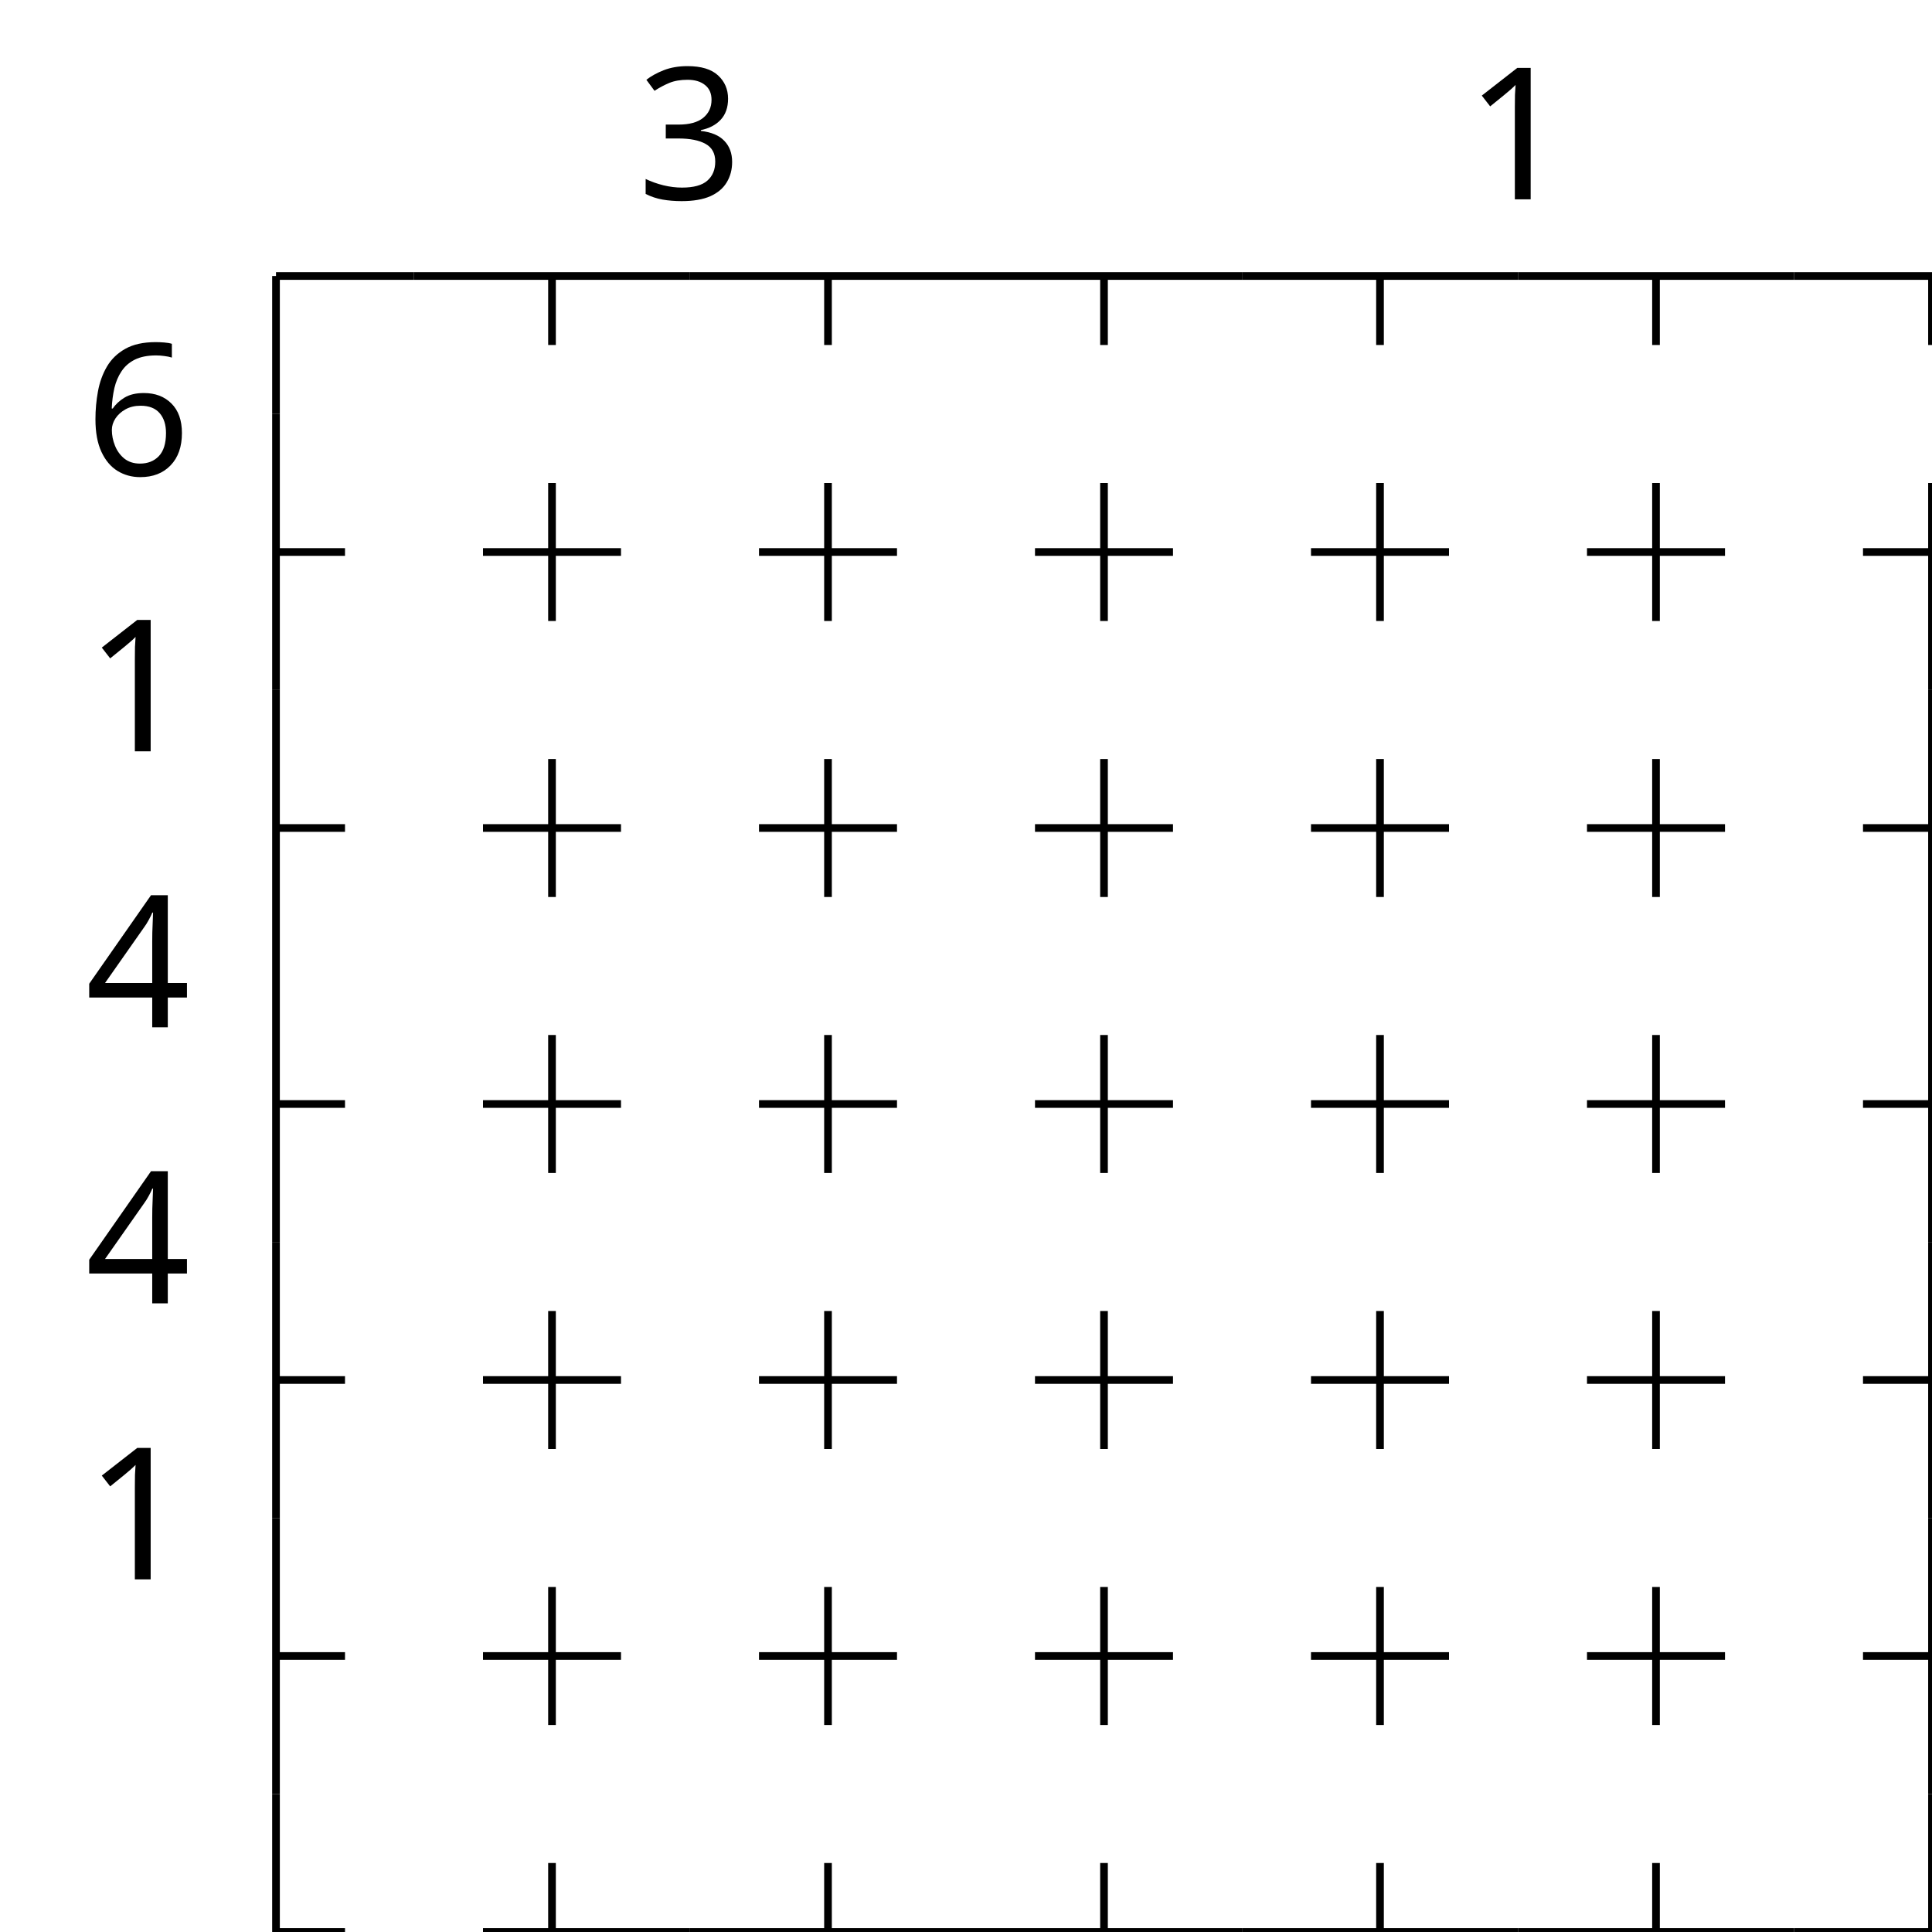
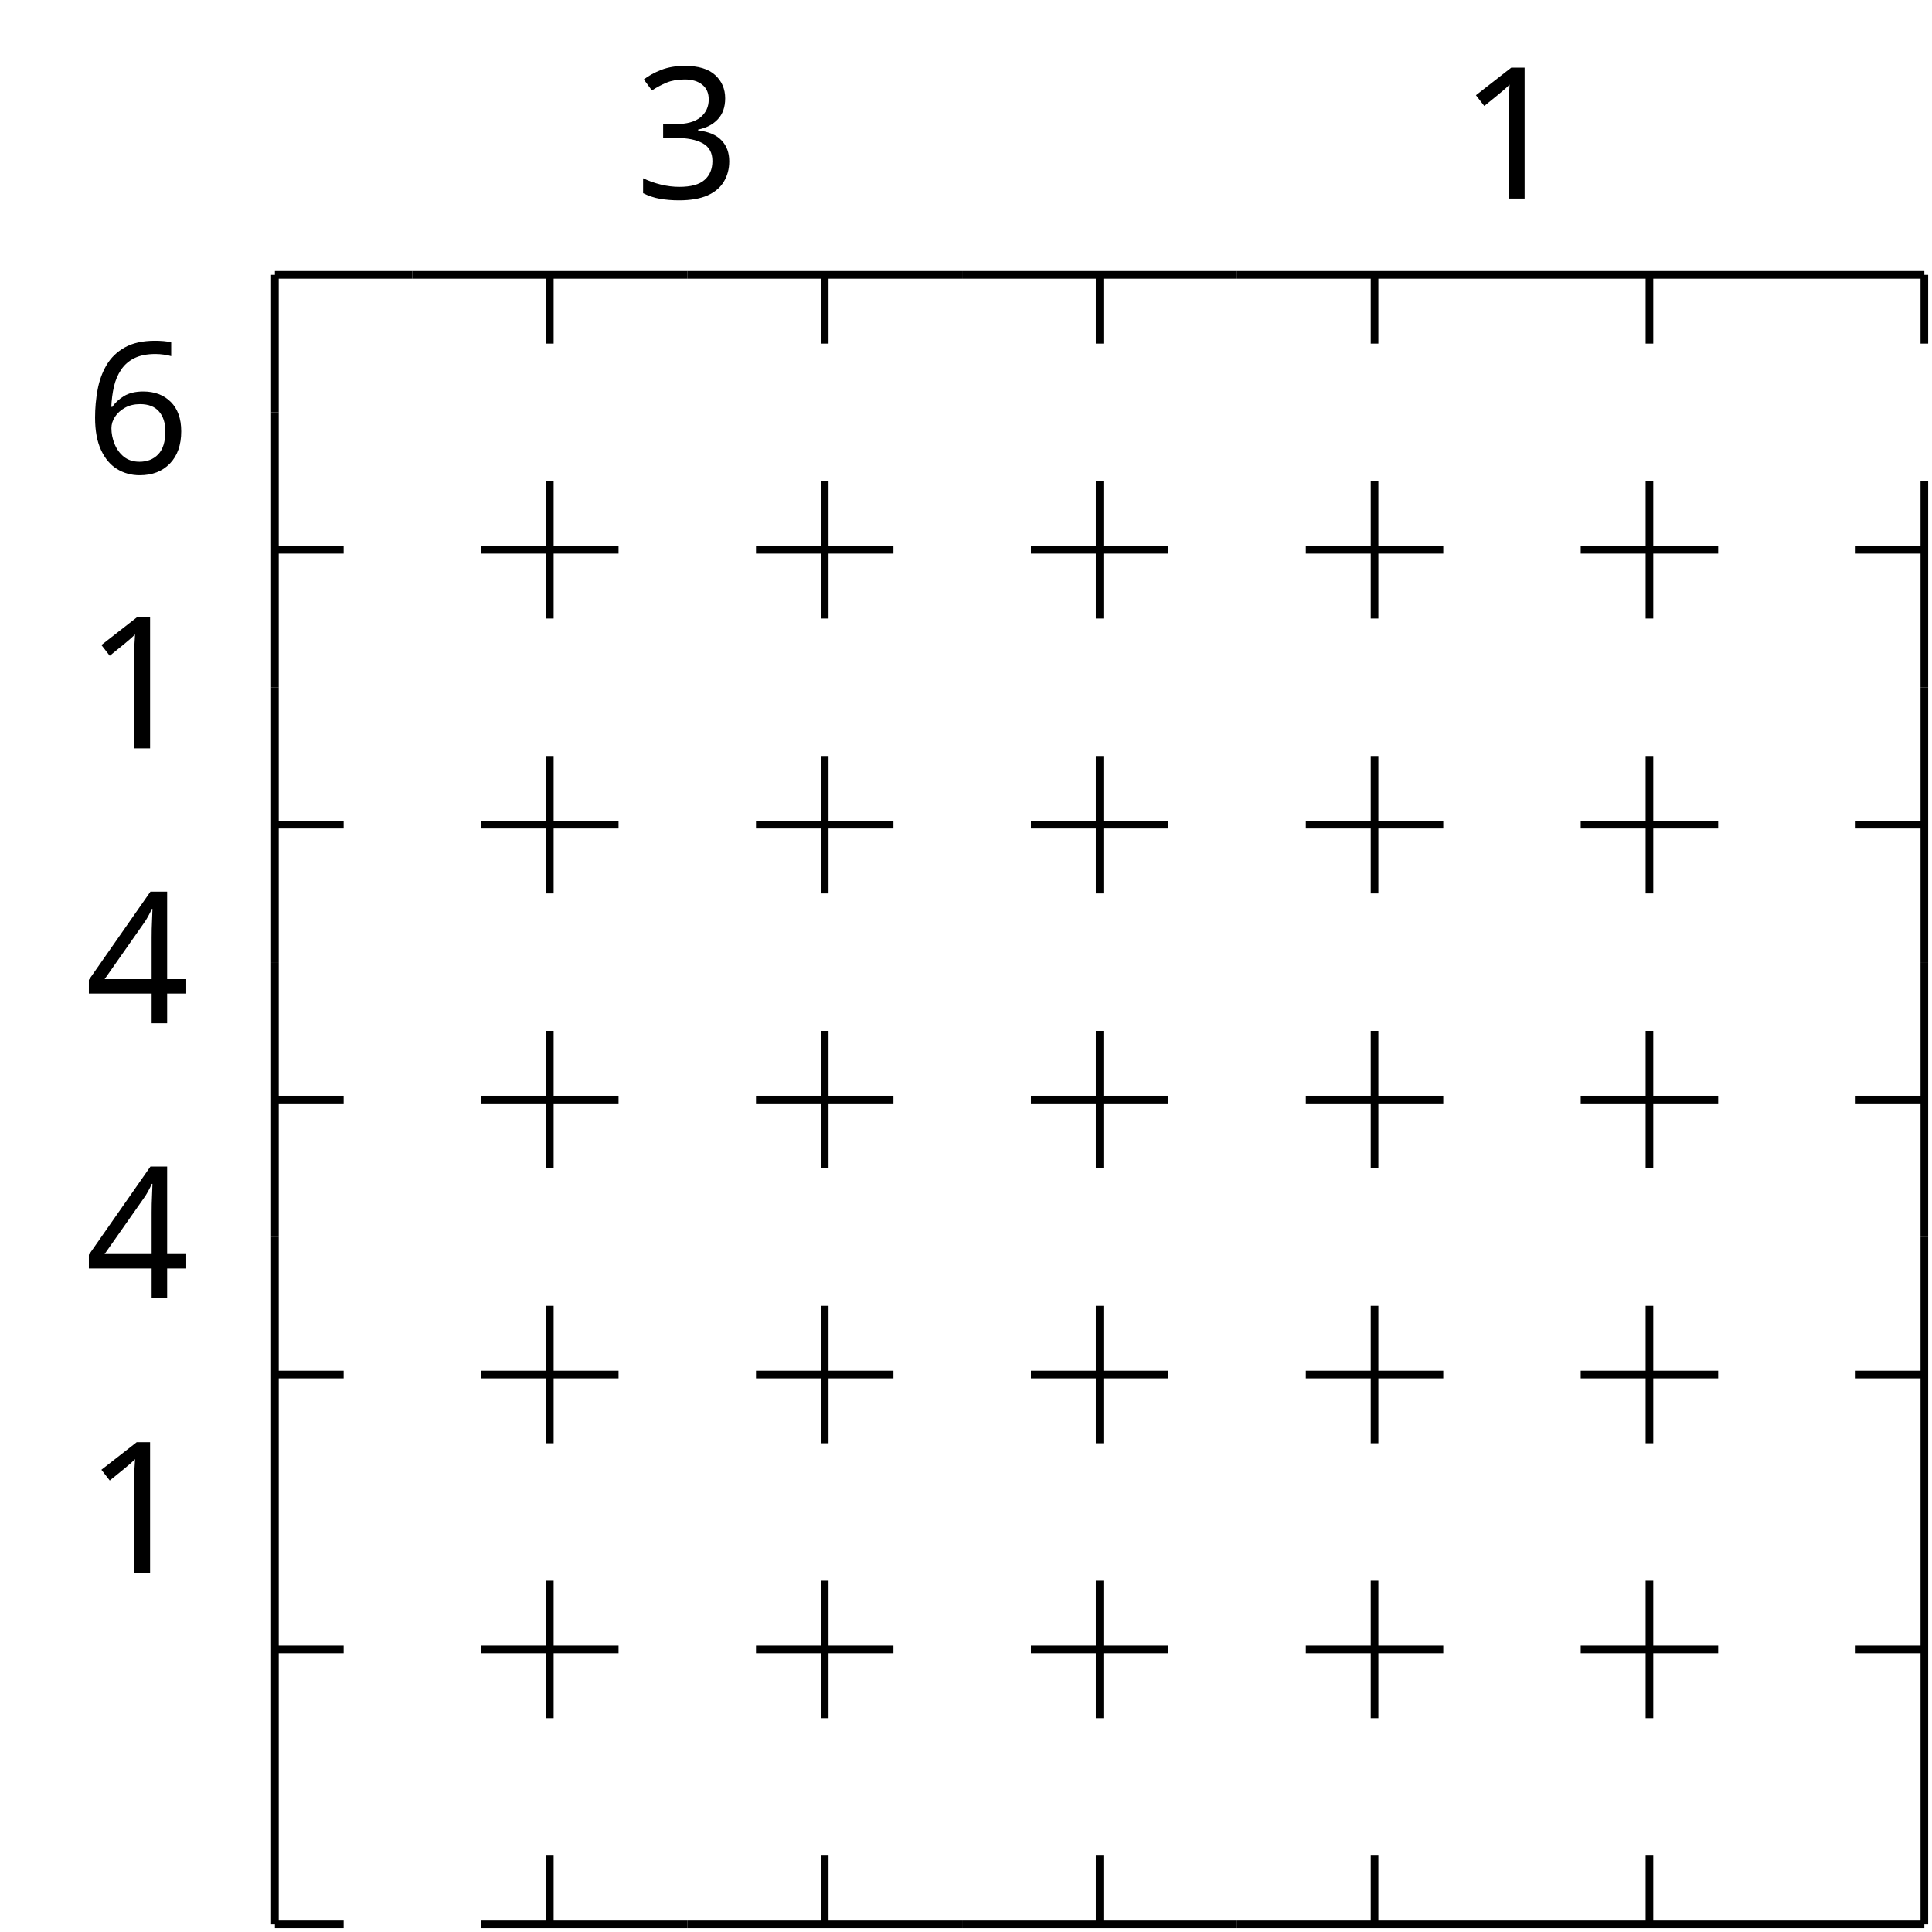
- <svg xmlns="http://www.w3.org/2000/svg" xmlns:xlink="http://www.w3.org/1999/xlink" version="1.1" viewBox="0 0 252 252" width="252" height="252">
+ <svg xmlns="http://www.w3.org/2000/svg" xmlns:xlink="http://www.w3.org/1999/xlink" version="1.1" viewBox="0 0 253 253" width="253" height="253">
  <symbol id="_blank_v0" viewBox="0 0 36 36" overflow="visible">
  </symbol>
  <symbol id="_blank_v1" viewBox="0 0 1 36" overflow="visible">
  </symbol>
  <symbol id="_33_v0" viewBox="0 0 36 36" style="overflow: visible">
    <text style="font-family: Myriad Pro, sans-serif; font-size: 24" x="18" y="26" text-anchor="middle">
      3
    </text>
  </symbol>
  <symbol id="_31_v0" viewBox="0 0 36 36" style="overflow: visible">
    <text style="font-family: Myriad Pro, sans-serif; font-size: 24" x="18" y="26" text-anchor="middle">
      1
    </text>
  </symbol>
  <symbol id="_blank_v2" viewBox="0 0 36 1" overflow="visible">
  </symbol>
  <symbol id="_2B_v0" viewBox="0 0 1 1" style="overflow: visible">
    <line x1="0" x2="18" stroke="black" stroke-width="1" />
    <line y1="0" y2="18" stroke="black" stroke-width="1" />
  </symbol>
  <symbol id="_2B_v1" viewBox="0 0 1 1" style="overflow: visible">
    <line x1="-18" x2="18" stroke="black" stroke-width="1" />
    <line y1="0" y2="9" stroke="black" stroke-width="1" />
  </symbol>
  <symbol id="_2B_v2" viewBox="0 0 1 1" style="overflow: visible">
    <line x1="-18" x2="0" stroke="black" stroke-width="1" />
    <line y1="0" y2="9" stroke="black" stroke-width="1" />
  </symbol>
  <symbol id="_36_v0" viewBox="0 0 36 36" style="overflow: visible">
    <text style="font-family: Myriad Pro, sans-serif; font-size: 24" x="18" y="26" text-anchor="middle">
      6
    </text>
  </symbol>
  <symbol id="s_v0" viewBox="0 0 1 36" overflow="visible">
  </symbol>
  <symbol id="_2B_v3" viewBox="0 0 1 1" style="overflow: visible">
    <line x1="0" x2="9" stroke="black" stroke-width="1" />
    <line y1="-18" y2="18" stroke="black" stroke-width="1" />
  </symbol>
  <symbol id="_2B_v4" viewBox="0 0 1 1" style="overflow: visible">
    <line x1="-9" x2="9" stroke="black" stroke-width="1" />
    <line y1="-9" y2="9" stroke="black" stroke-width="1" />
  </symbol>
  <symbol id="_2B_v5" viewBox="0 0 1 1" style="overflow: visible">
    <line x1="-9" x2="0" stroke="black" stroke-width="1" />
    <line y1="-9" y2="18" stroke="black" stroke-width="1" />
  </symbol>
  <symbol id="_2B_v6" viewBox="0 0 1 1" style="overflow: visible">
    <line x1="-9" x2="0" stroke="black" stroke-width="1" />
    <line y1="-18" y2="18" stroke="black" stroke-width="1" />
  </symbol>
  <symbol id="_34_v0" viewBox="0 0 36 36" style="overflow: visible">
    <text style="font-family: Myriad Pro, sans-serif; font-size: 24" x="18" y="26" text-anchor="middle">
      4
    </text>
  </symbol>
  <symbol id="_2B_v7" viewBox="0 0 1 1" style="overflow: visible">
    <line x1="0" x2="9" stroke="black" stroke-width="1" />
    <line y1="-18" y2="0" stroke="black" stroke-width="1" />
  </symbol>
  <symbol id="s_v1" viewBox="0 0 36 1" overflow="visible">
  </symbol>
  <symbol id="_2B_v8" viewBox="0 0 1 1" style="overflow: visible">
    <line x1="-9" x2="18" stroke="black" stroke-width="1" />
    <line y1="-9" y2="0" stroke="black" stroke-width="1" />
  </symbol>
  <symbol id="_2B_v9" viewBox="0 0 1 1" style="overflow: visible">
    <line x1="-18" x2="18" stroke="black" stroke-width="1" />
    <line y1="-9" y2="0" stroke="black" stroke-width="1" />
  </symbol>
  <symbol id="_2B_v10" viewBox="0 0 1 1" style="overflow: visible">
    <line x1="-18" x2="0" stroke="black" stroke-width="1" />
    <line y1="-18" y2="0" stroke="black" stroke-width="1" />
  </symbol>
  <use xlink:href="#_blank_v0" x="0" y="0" width="36" height="36" />
  <use xlink:href="#_blank_v1" x="36" y="0" width="1" height="36" />
  <use xlink:href="#_blank_v0" x="36" y="0" width="36" height="36" />
  <use xlink:href="#_blank_v1" x="72" y="0" width="1" height="36" />
  <use xlink:href="#_33_v0" x="72" y="0" width="36" height="36" />
  <use xlink:href="#_blank_v1" x="108" y="0" width="1" height="36" />
  <use xlink:href="#_blank_v0" x="108" y="0" width="36" height="36" />
  <use xlink:href="#_blank_v1" x="144" y="0" width="1" height="36" />
  <use xlink:href="#_blank_v0" x="144" y="0" width="36" height="36" />
  <use xlink:href="#_blank_v1" x="180" y="0" width="1" height="36" />
  <use xlink:href="#_31_v0" x="180" y="0" width="36" height="36" />
  <use xlink:href="#_blank_v1" x="216" y="0" width="1" height="36" />
  <use xlink:href="#_blank_v0" x="216" y="0" width="36" height="36" />
  <use xlink:href="#_blank_v1" x="252" y="0" width="1" height="36" />
  <use xlink:href="#_blank_v2" x="0" y="36" width="36" height="1" />
  <use xlink:href="#_2B_v0" x="36" y="36" width="1" height="1" />
  <use xlink:href="#_blank_v2" x="36" y="36" width="36" height="1" />
  <use xlink:href="#_2B_v1" x="72" y="36" width="1" height="1" />
  <use xlink:href="#_blank_v2" x="72" y="36" width="36" height="1" />
  <use xlink:href="#_2B_v1" x="108" y="36" width="1" height="1" />
  <use xlink:href="#_blank_v2" x="108" y="36" width="36" height="1" />
  <use xlink:href="#_2B_v1" x="144" y="36" width="1" height="1" />
  <use xlink:href="#_blank_v2" x="144" y="36" width="36" height="1" />
  <use xlink:href="#_2B_v1" x="180" y="36" width="1" height="1" />
  <use xlink:href="#_blank_v2" x="180" y="36" width="36" height="1" />
  <use xlink:href="#_2B_v1" x="216" y="36" width="1" height="1" />
  <use xlink:href="#_blank_v2" x="216" y="36" width="36" height="1" />
  <use xlink:href="#_2B_v2" x="252" y="36" width="1" height="1" />
  <use xlink:href="#_36_v0" x="0" y="36" width="36" height="36" />
  <use xlink:href="#_blank_v1" x="36" y="36" width="1" height="36" />
  <use xlink:href="#_blank_v0" x="36" y="36" width="36" height="36" />
  <use xlink:href="#_blank_v1" x="72" y="36" width="1" height="36" />
  <use xlink:href="#_blank_v0" x="72" y="36" width="36" height="36" />
  <use xlink:href="#_blank_v1" x="108" y="36" width="1" height="36" />
  <use xlink:href="#_blank_v0" x="108" y="36" width="36" height="36" />
  <use xlink:href="#_blank_v1" x="144" y="36" width="1" height="36" />
  <use xlink:href="#_blank_v0" x="144" y="36" width="36" height="36" />
  <use xlink:href="#_blank_v1" x="180" y="36" width="1" height="36" />
  <use xlink:href="#_blank_v0" x="180" y="36" width="36" height="36" />
  <use xlink:href="#_blank_v1" x="216" y="36" width="1" height="36" />
  <use xlink:href="#_blank_v0" x="216" y="36" width="36" height="36" />
  <use xlink:href="#s_v0" x="252" y="36" width="1" height="36" />
  <use xlink:href="#_blank_v2" x="0" y="72" width="36" height="1" />
  <use xlink:href="#_2B_v3" x="36" y="72" width="1" height="1" />
  <use xlink:href="#_blank_v2" x="36" y="72" width="36" height="1" />
  <use xlink:href="#_2B_v4" x="72" y="72" width="1" height="1" />
  <use xlink:href="#_blank_v2" x="72" y="72" width="36" height="1" />
  <use xlink:href="#_2B_v4" x="108" y="72" width="1" height="1" />
  <use xlink:href="#_blank_v2" x="108" y="72" width="36" height="1" />
  <use xlink:href="#_2B_v4" x="144" y="72" width="1" height="1" />
  <use xlink:href="#_blank_v2" x="144" y="72" width="36" height="1" />
  <use xlink:href="#_2B_v4" x="180" y="72" width="1" height="1" />
  <use xlink:href="#_blank_v2" x="180" y="72" width="36" height="1" />
  <use xlink:href="#_2B_v4" x="216" y="72" width="1" height="1" />
  <use xlink:href="#_blank_v2" x="216" y="72" width="36" height="1" />
  <use xlink:href="#_2B_v5" x="252" y="72" width="1" height="1" />
  <use xlink:href="#_31_v0" x="0" y="72" width="36" height="36" />
  <use xlink:href="#_blank_v1" x="36" y="72" width="1" height="36" />
  <use xlink:href="#_blank_v0" x="36" y="72" width="36" height="36" />
  <use xlink:href="#_blank_v1" x="72" y="72" width="1" height="36" />
  <use xlink:href="#_blank_v0" x="72" y="72" width="36" height="36" />
  <use xlink:href="#_blank_v1" x="108" y="72" width="1" height="36" />
  <use xlink:href="#_blank_v0" x="108" y="72" width="36" height="36" />
  <use xlink:href="#_blank_v1" x="144" y="72" width="1" height="36" />
  <use xlink:href="#_blank_v0" x="144" y="72" width="36" height="36" />
  <use xlink:href="#_blank_v1" x="180" y="72" width="1" height="36" />
  <use xlink:href="#_blank_v0" x="180" y="72" width="36" height="36" />
  <use xlink:href="#_blank_v1" x="216" y="72" width="1" height="36" />
  <use xlink:href="#_blank_v0" x="216" y="72" width="36" height="36" />
  <use xlink:href="#_blank_v1" x="252" y="72" width="1" height="36" />
  <use xlink:href="#_blank_v2" x="0" y="108" width="36" height="1" />
  <use xlink:href="#_2B_v3" x="36" y="108" width="1" height="1" />
  <use xlink:href="#_blank_v2" x="36" y="108" width="36" height="1" />
  <use xlink:href="#_2B_v4" x="72" y="108" width="1" height="1" />
  <use xlink:href="#_blank_v2" x="72" y="108" width="36" height="1" />
  <use xlink:href="#_2B_v4" x="108" y="108" width="1" height="1" />
  <use xlink:href="#_blank_v2" x="108" y="108" width="36" height="1" />
  <use xlink:href="#_2B_v4" x="144" y="108" width="1" height="1" />
  <use xlink:href="#_blank_v2" x="144" y="108" width="36" height="1" />
  <use xlink:href="#_2B_v4" x="180" y="108" width="1" height="1" />
  <use xlink:href="#_blank_v2" x="180" y="108" width="36" height="1" />
  <use xlink:href="#_2B_v4" x="216" y="108" width="1" height="1" />
  <use xlink:href="#_blank_v2" x="216" y="108" width="36" height="1" />
  <use xlink:href="#_2B_v6" x="252" y="108" width="1" height="1" />
  <use xlink:href="#_34_v0" x="0" y="108" width="36" height="36" />
  <use xlink:href="#_blank_v1" x="36" y="108" width="1" height="36" />
  <use xlink:href="#_blank_v0" x="36" y="108" width="36" height="36" />
  <use xlink:href="#_blank_v1" x="72" y="108" width="1" height="36" />
  <use xlink:href="#_blank_v0" x="72" y="108" width="36" height="36" />
  <use xlink:href="#_blank_v1" x="108" y="108" width="1" height="36" />
  <use xlink:href="#_blank_v0" x="108" y="108" width="36" height="36" />
  <use xlink:href="#_blank_v1" x="144" y="108" width="1" height="36" />
  <use xlink:href="#_blank_v0" x="144" y="108" width="36" height="36" />
  <use xlink:href="#_blank_v1" x="180" y="108" width="1" height="36" />
  <use xlink:href="#_blank_v0" x="180" y="108" width="36" height="36" />
  <use xlink:href="#_blank_v1" x="216" y="108" width="1" height="36" />
  <use xlink:href="#_blank_v0" x="216" y="108" width="36" height="36" />
  <use xlink:href="#_blank_v1" x="252" y="108" width="1" height="36" />
  <use xlink:href="#_blank_v2" x="0" y="144" width="36" height="1" />
  <use xlink:href="#_2B_v3" x="36" y="144" width="1" height="1" />
  <use xlink:href="#_blank_v2" x="36" y="144" width="36" height="1" />
  <use xlink:href="#_2B_v4" x="72" y="144" width="1" height="1" />
  <use xlink:href="#_blank_v2" x="72" y="144" width="36" height="1" />
  <use xlink:href="#_2B_v4" x="108" y="144" width="1" height="1" />
  <use xlink:href="#_blank_v2" x="108" y="144" width="36" height="1" />
  <use xlink:href="#_2B_v4" x="144" y="144" width="1" height="1" />
  <use xlink:href="#_blank_v2" x="144" y="144" width="36" height="1" />
  <use xlink:href="#_2B_v4" x="180" y="144" width="1" height="1" />
  <use xlink:href="#_blank_v2" x="180" y="144" width="36" height="1" />
  <use xlink:href="#_2B_v4" x="216" y="144" width="1" height="1" />
  <use xlink:href="#_blank_v2" x="216" y="144" width="36" height="1" />
  <use xlink:href="#_2B_v6" x="252" y="144" width="1" height="1" />
  <use xlink:href="#_34_v0" x="0" y="144" width="36" height="36" />
  <use xlink:href="#_blank_v1" x="36" y="144" width="1" height="36" />
  <use xlink:href="#_blank_v0" x="36" y="144" width="36" height="36" />
  <use xlink:href="#_blank_v1" x="72" y="144" width="1" height="36" />
  <use xlink:href="#_blank_v0" x="72" y="144" width="36" height="36" />
  <use xlink:href="#_blank_v1" x="108" y="144" width="1" height="36" />
  <use xlink:href="#_blank_v0" x="108" y="144" width="36" height="36" />
  <use xlink:href="#_blank_v1" x="144" y="144" width="1" height="36" />
  <use xlink:href="#_blank_v0" x="144" y="144" width="36" height="36" />
  <use xlink:href="#_blank_v1" x="180" y="144" width="1" height="36" />
  <use xlink:href="#_blank_v0" x="180" y="144" width="36" height="36" />
  <use xlink:href="#_blank_v1" x="216" y="144" width="1" height="36" />
  <use xlink:href="#_blank_v0" x="216" y="144" width="36" height="36" />
  <use xlink:href="#_blank_v1" x="252" y="144" width="1" height="36" />
  <use xlink:href="#_blank_v2" x="0" y="180" width="36" height="1" />
  <use xlink:href="#_2B_v3" x="36" y="180" width="1" height="1" />
  <use xlink:href="#_blank_v2" x="36" y="180" width="36" height="1" />
  <use xlink:href="#_2B_v4" x="72" y="180" width="1" height="1" />
  <use xlink:href="#_blank_v2" x="72" y="180" width="36" height="1" />
  <use xlink:href="#_2B_v4" x="108" y="180" width="1" height="1" />
  <use xlink:href="#_blank_v2" x="108" y="180" width="36" height="1" />
  <use xlink:href="#_2B_v4" x="144" y="180" width="1" height="1" />
  <use xlink:href="#_blank_v2" x="144" y="180" width="36" height="1" />
  <use xlink:href="#_2B_v4" x="180" y="180" width="1" height="1" />
  <use xlink:href="#_blank_v2" x="180" y="180" width="36" height="1" />
  <use xlink:href="#_2B_v4" x="216" y="180" width="1" height="1" />
  <use xlink:href="#_blank_v2" x="216" y="180" width="36" height="1" />
  <use xlink:href="#_2B_v6" x="252" y="180" width="1" height="1" />
  <use xlink:href="#_31_v0" x="0" y="180" width="36" height="36" />
  <use xlink:href="#_blank_v1" x="36" y="180" width="1" height="36" />
  <use xlink:href="#_blank_v0" x="36" y="180" width="36" height="36" />
  <use xlink:href="#_blank_v1" x="72" y="180" width="1" height="36" />
  <use xlink:href="#_blank_v0" x="72" y="180" width="36" height="36" />
  <use xlink:href="#_blank_v1" x="108" y="180" width="1" height="36" />
  <use xlink:href="#_blank_v0" x="108" y="180" width="36" height="36" />
  <use xlink:href="#_blank_v1" x="144" y="180" width="1" height="36" />
  <use xlink:href="#_blank_v0" x="144" y="180" width="36" height="36" />
  <use xlink:href="#_blank_v1" x="180" y="180" width="1" height="36" />
  <use xlink:href="#_blank_v0" x="180" y="180" width="36" height="36" />
  <use xlink:href="#_blank_v1" x="216" y="180" width="1" height="36" />
  <use xlink:href="#_blank_v0" x="216" y="180" width="36" height="36" />
  <use xlink:href="#_blank_v1" x="252" y="180" width="1" height="36" />
  <use xlink:href="#_blank_v2" x="0" y="216" width="36" height="1" />
  <use xlink:href="#_2B_v3" x="36" y="216" width="1" height="1" />
  <use xlink:href="#_blank_v2" x="36" y="216" width="36" height="1" />
  <use xlink:href="#_2B_v4" x="72" y="216" width="1" height="1" />
  <use xlink:href="#_blank_v2" x="72" y="216" width="36" height="1" />
  <use xlink:href="#_2B_v4" x="108" y="216" width="1" height="1" />
  <use xlink:href="#_blank_v2" x="108" y="216" width="36" height="1" />
  <use xlink:href="#_2B_v4" x="144" y="216" width="1" height="1" />
  <use xlink:href="#_blank_v2" x="144" y="216" width="36" height="1" />
  <use xlink:href="#_2B_v4" x="180" y="216" width="1" height="1" />
  <use xlink:href="#_blank_v2" x="180" y="216" width="36" height="1" />
  <use xlink:href="#_2B_v4" x="216" y="216" width="1" height="1" />
  <use xlink:href="#_blank_v2" x="216" y="216" width="36" height="1" />
  <use xlink:href="#_2B_v6" x="252" y="216" width="1" height="1" />
  <use xlink:href="#_blank_v0" x="0" y="216" width="36" height="36" />
  <use xlink:href="#_blank_v1" x="36" y="216" width="1" height="36" />
  <use xlink:href="#_blank_v0" x="36" y="216" width="36" height="36" />
  <use xlink:href="#_blank_v1" x="72" y="216" width="1" height="36" />
  <use xlink:href="#_blank_v0" x="72" y="216" width="36" height="36" />
  <use xlink:href="#_blank_v1" x="108" y="216" width="1" height="36" />
  <use xlink:href="#_blank_v0" x="108" y="216" width="36" height="36" />
  <use xlink:href="#_blank_v1" x="144" y="216" width="1" height="36" />
  <use xlink:href="#_blank_v0" x="144" y="216" width="36" height="36" />
  <use xlink:href="#_blank_v1" x="180" y="216" width="1" height="36" />
  <use xlink:href="#_blank_v0" x="180" y="216" width="36" height="36" />
  <use xlink:href="#_blank_v1" x="216" y="216" width="1" height="36" />
  <use xlink:href="#_blank_v0" x="216" y="216" width="36" height="36" />
  <use xlink:href="#_blank_v1" x="252" y="216" width="1" height="36" />
  <use xlink:href="#_blank_v2" x="0" y="252" width="36" height="1" />
  <use xlink:href="#_2B_v7" x="36" y="252" width="1" height="1" />
  <use xlink:href="#s_v1" x="36" y="252" width="36" height="1" />
  <use xlink:href="#_2B_v8" x="72" y="252" width="1" height="1" />
  <use xlink:href="#_blank_v2" x="72" y="252" width="36" height="1" />
  <use xlink:href="#_2B_v9" x="108" y="252" width="1" height="1" />
  <use xlink:href="#_blank_v2" x="108" y="252" width="36" height="1" />
  <use xlink:href="#_2B_v9" x="144" y="252" width="1" height="1" />
  <use xlink:href="#_blank_v2" x="144" y="252" width="36" height="1" />
  <use xlink:href="#_2B_v9" x="180" y="252" width="1" height="1" />
  <use xlink:href="#_blank_v2" x="180" y="252" width="36" height="1" />
  <use xlink:href="#_2B_v9" x="216" y="252" width="1" height="1" />
  <use xlink:href="#_blank_v2" x="216" y="252" width="36" height="1" />
  <use xlink:href="#_2B_v10" x="252" y="252" width="1" height="1" />
</svg>
